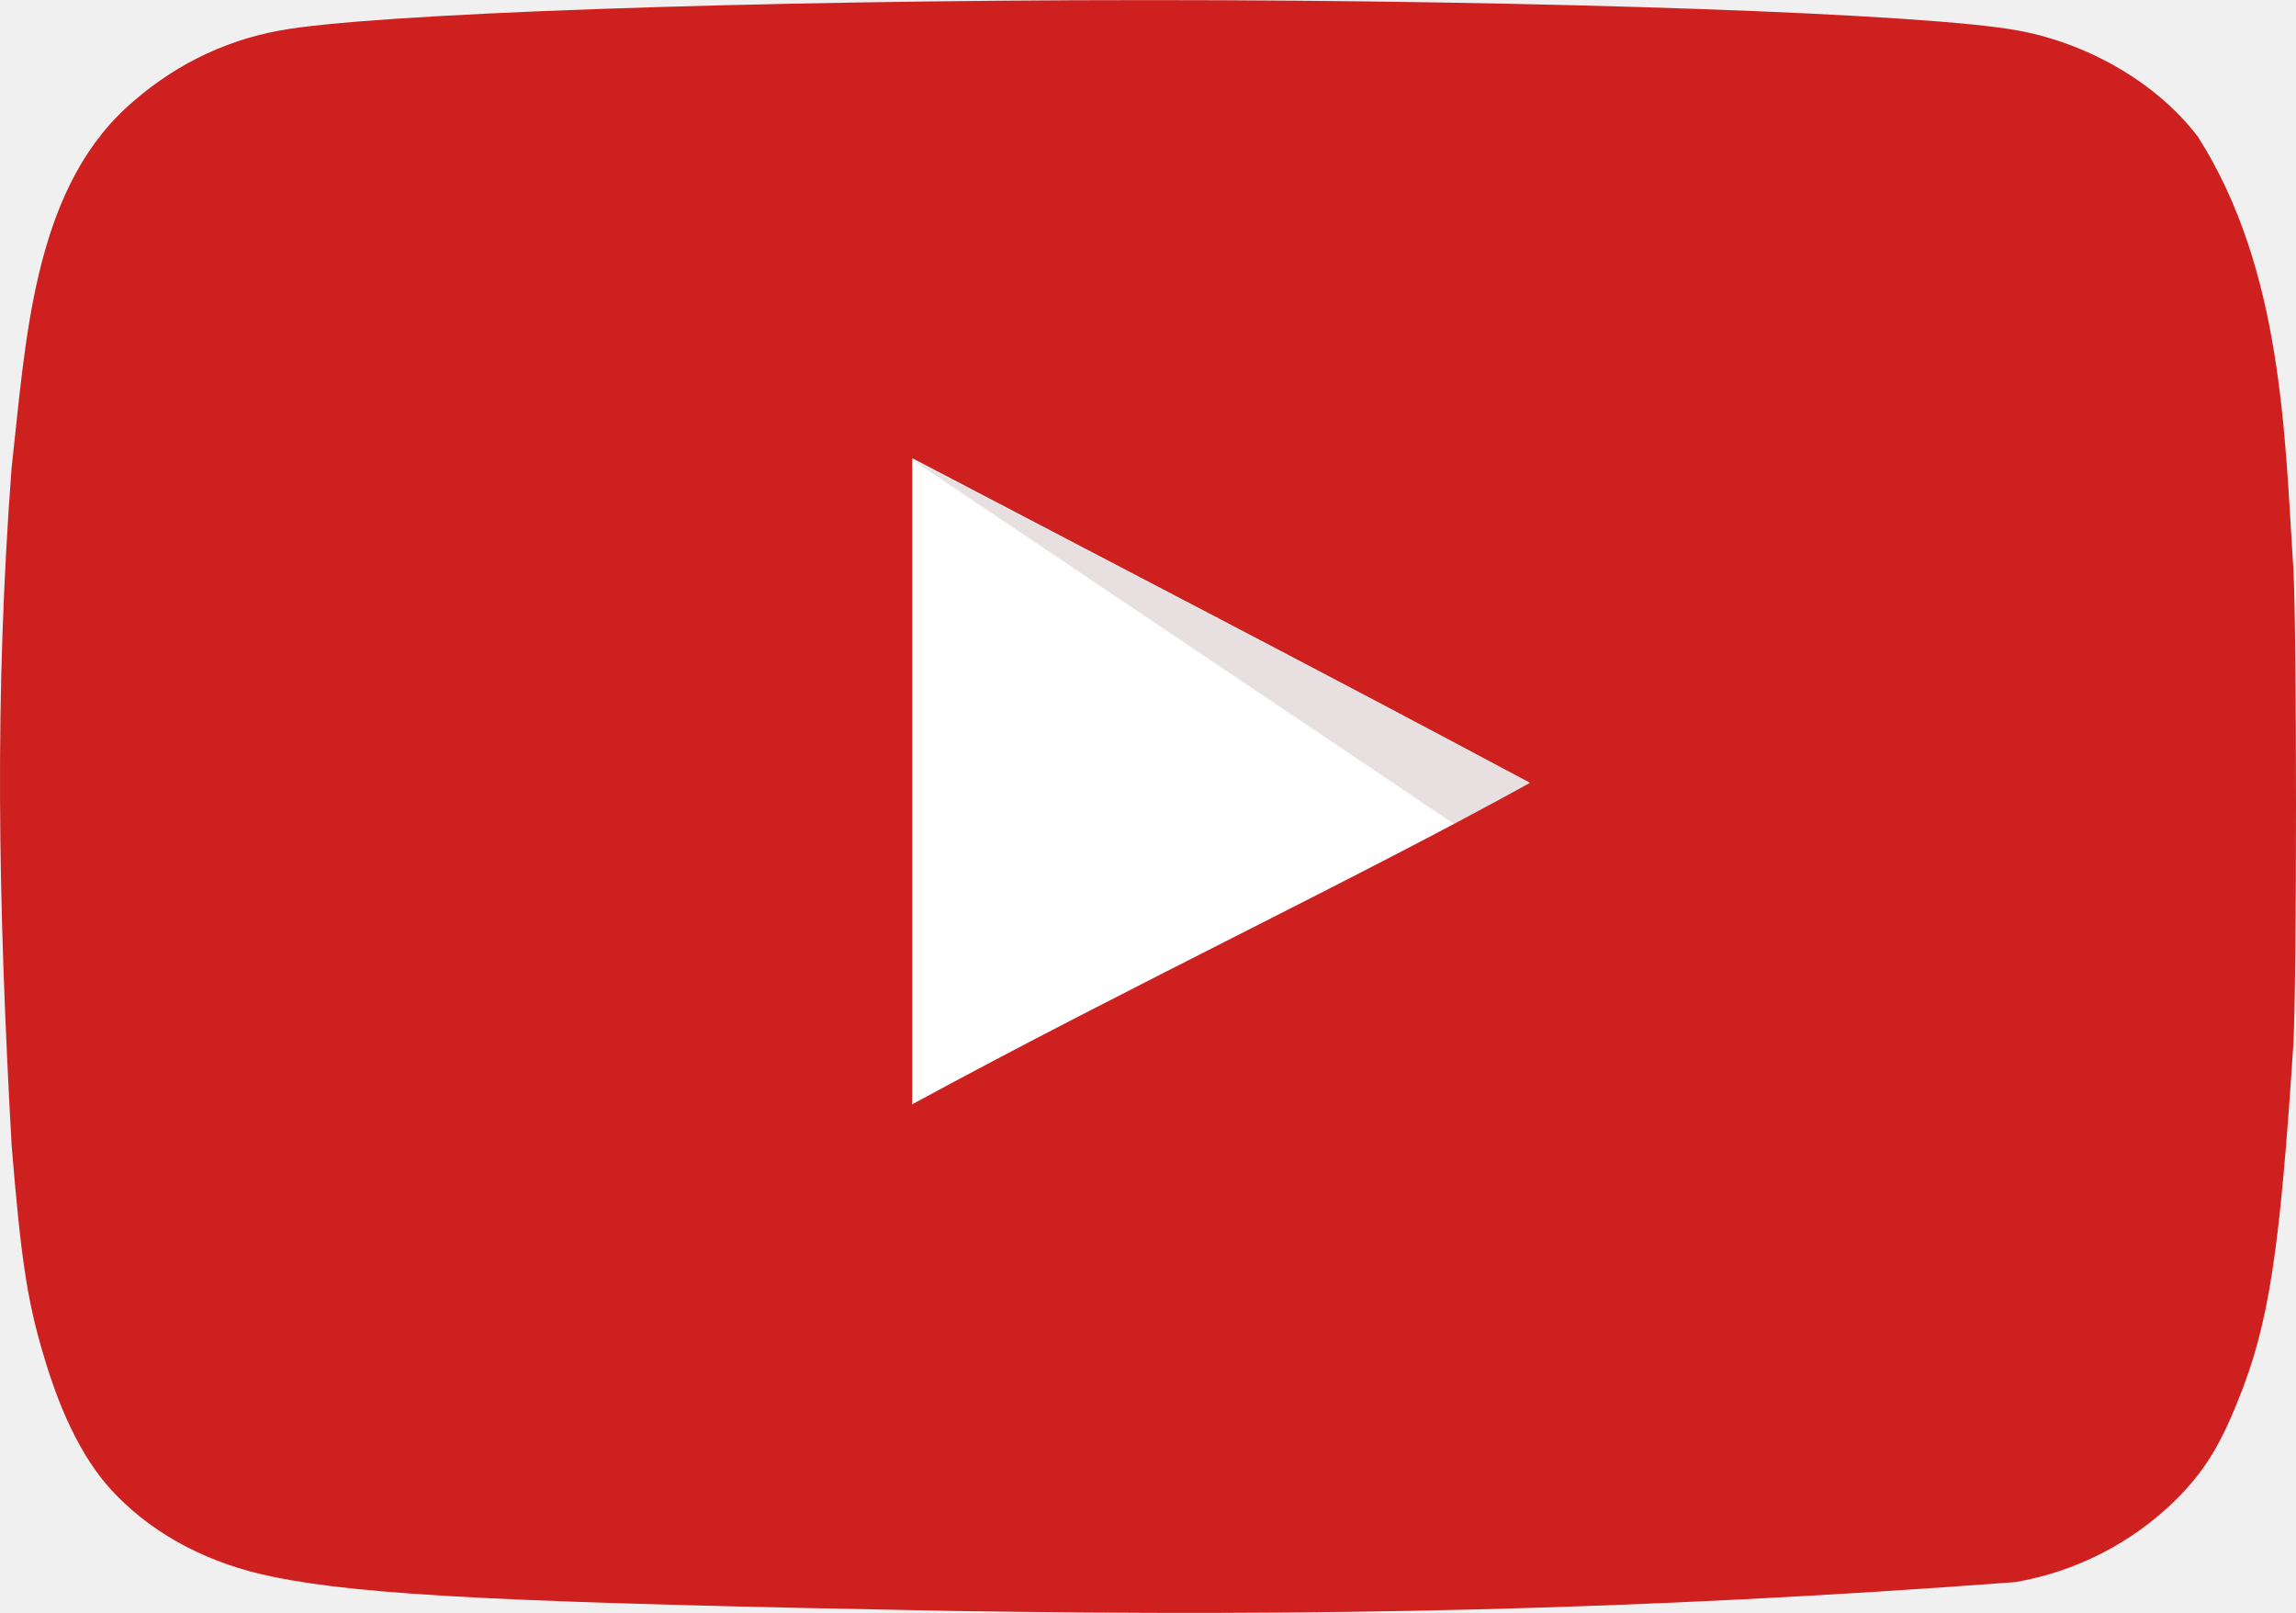
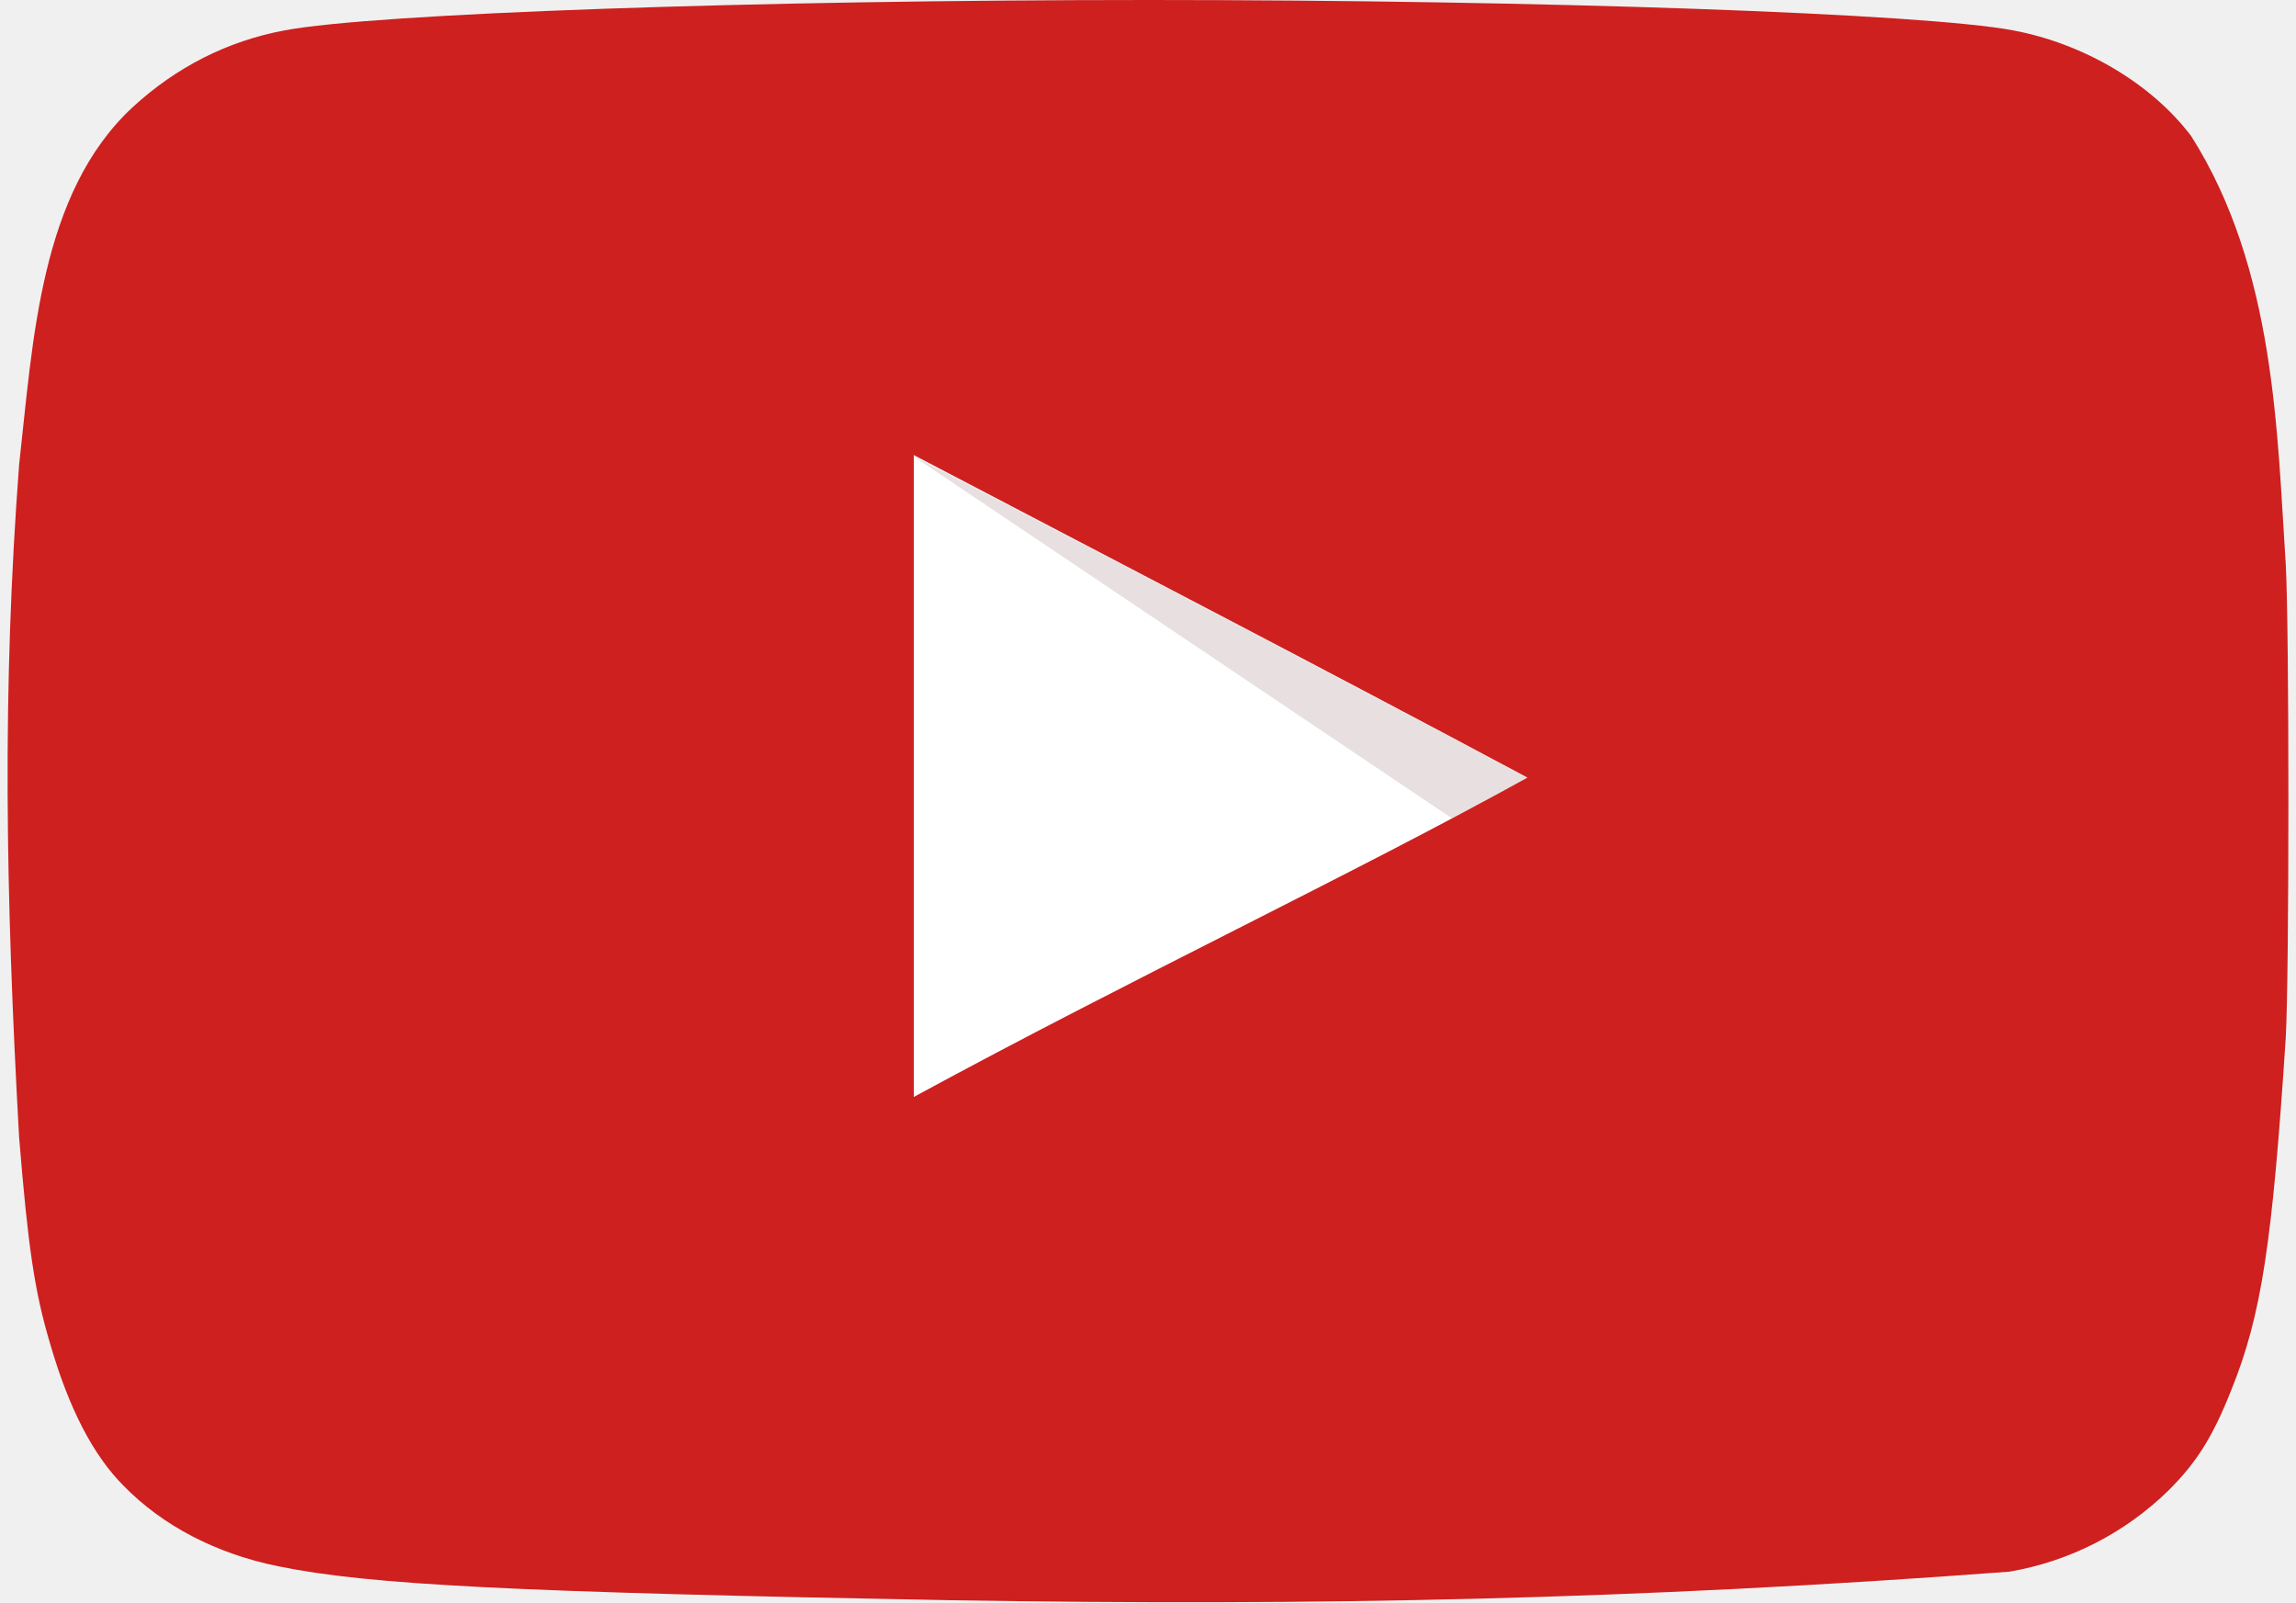
- <svg xmlns="http://www.w3.org/2000/svg" width="2500" height="1756" viewBox="5.368 13.434 53.9 37.855">
+ <svg xmlns="http://www.w3.org/2000/svg" width="43" height="30" viewBox="5.368 13.434 53.9 37.855">
  <path fill="#FFF" d="M41.272 31.81c-4.942-2.641-9.674-5.069-14.511-7.604v15.165c5.09-2.767 10.455-5.301 14.532-7.561h-.021z" />
  <path fill="#E8E0E0" d="M41.272 31.81c-4.942-2.641-14.511-7.604-14.511-7.604l12.758 8.575c.001 0-2.324 1.289 1.753-.971z" />
  <path fill="#CD201F" d="M27.691 51.242c-10.265-.189-13.771-.359-15.926-.803-1.458-.295-2.725-.95-3.654-1.9-.718-.719-1.289-1.816-1.732-3.338-.38-1.268-.528-2.323-.739-4.9-.323-5.816-.4-10.571 0-15.884.33-2.934.49-6.417 2.682-8.449 1.035-.951 2.239-1.563 3.591-1.816 2.112-.401 11.11-.718 20.425-.718 9.294 0 18.312.317 20.426.718 1.689.317 3.273 1.267 4.203 2.492 2 3.146 2.035 7.058 2.238 10.118.084 1.458.084 9.737 0 11.195-.316 4.836-.57 6.547-1.288 8.321-.444 1.12-.823 1.711-1.479 2.366a7.085 7.085 0 0 1-3.76 1.922c-8.883.668-16.426.813-24.987.676zM41.294 31.81c-4.942-2.641-9.674-5.09-14.511-7.625v15.166c5.09-2.767 10.456-5.302 14.532-7.562l-.021.021z" />
</svg>
